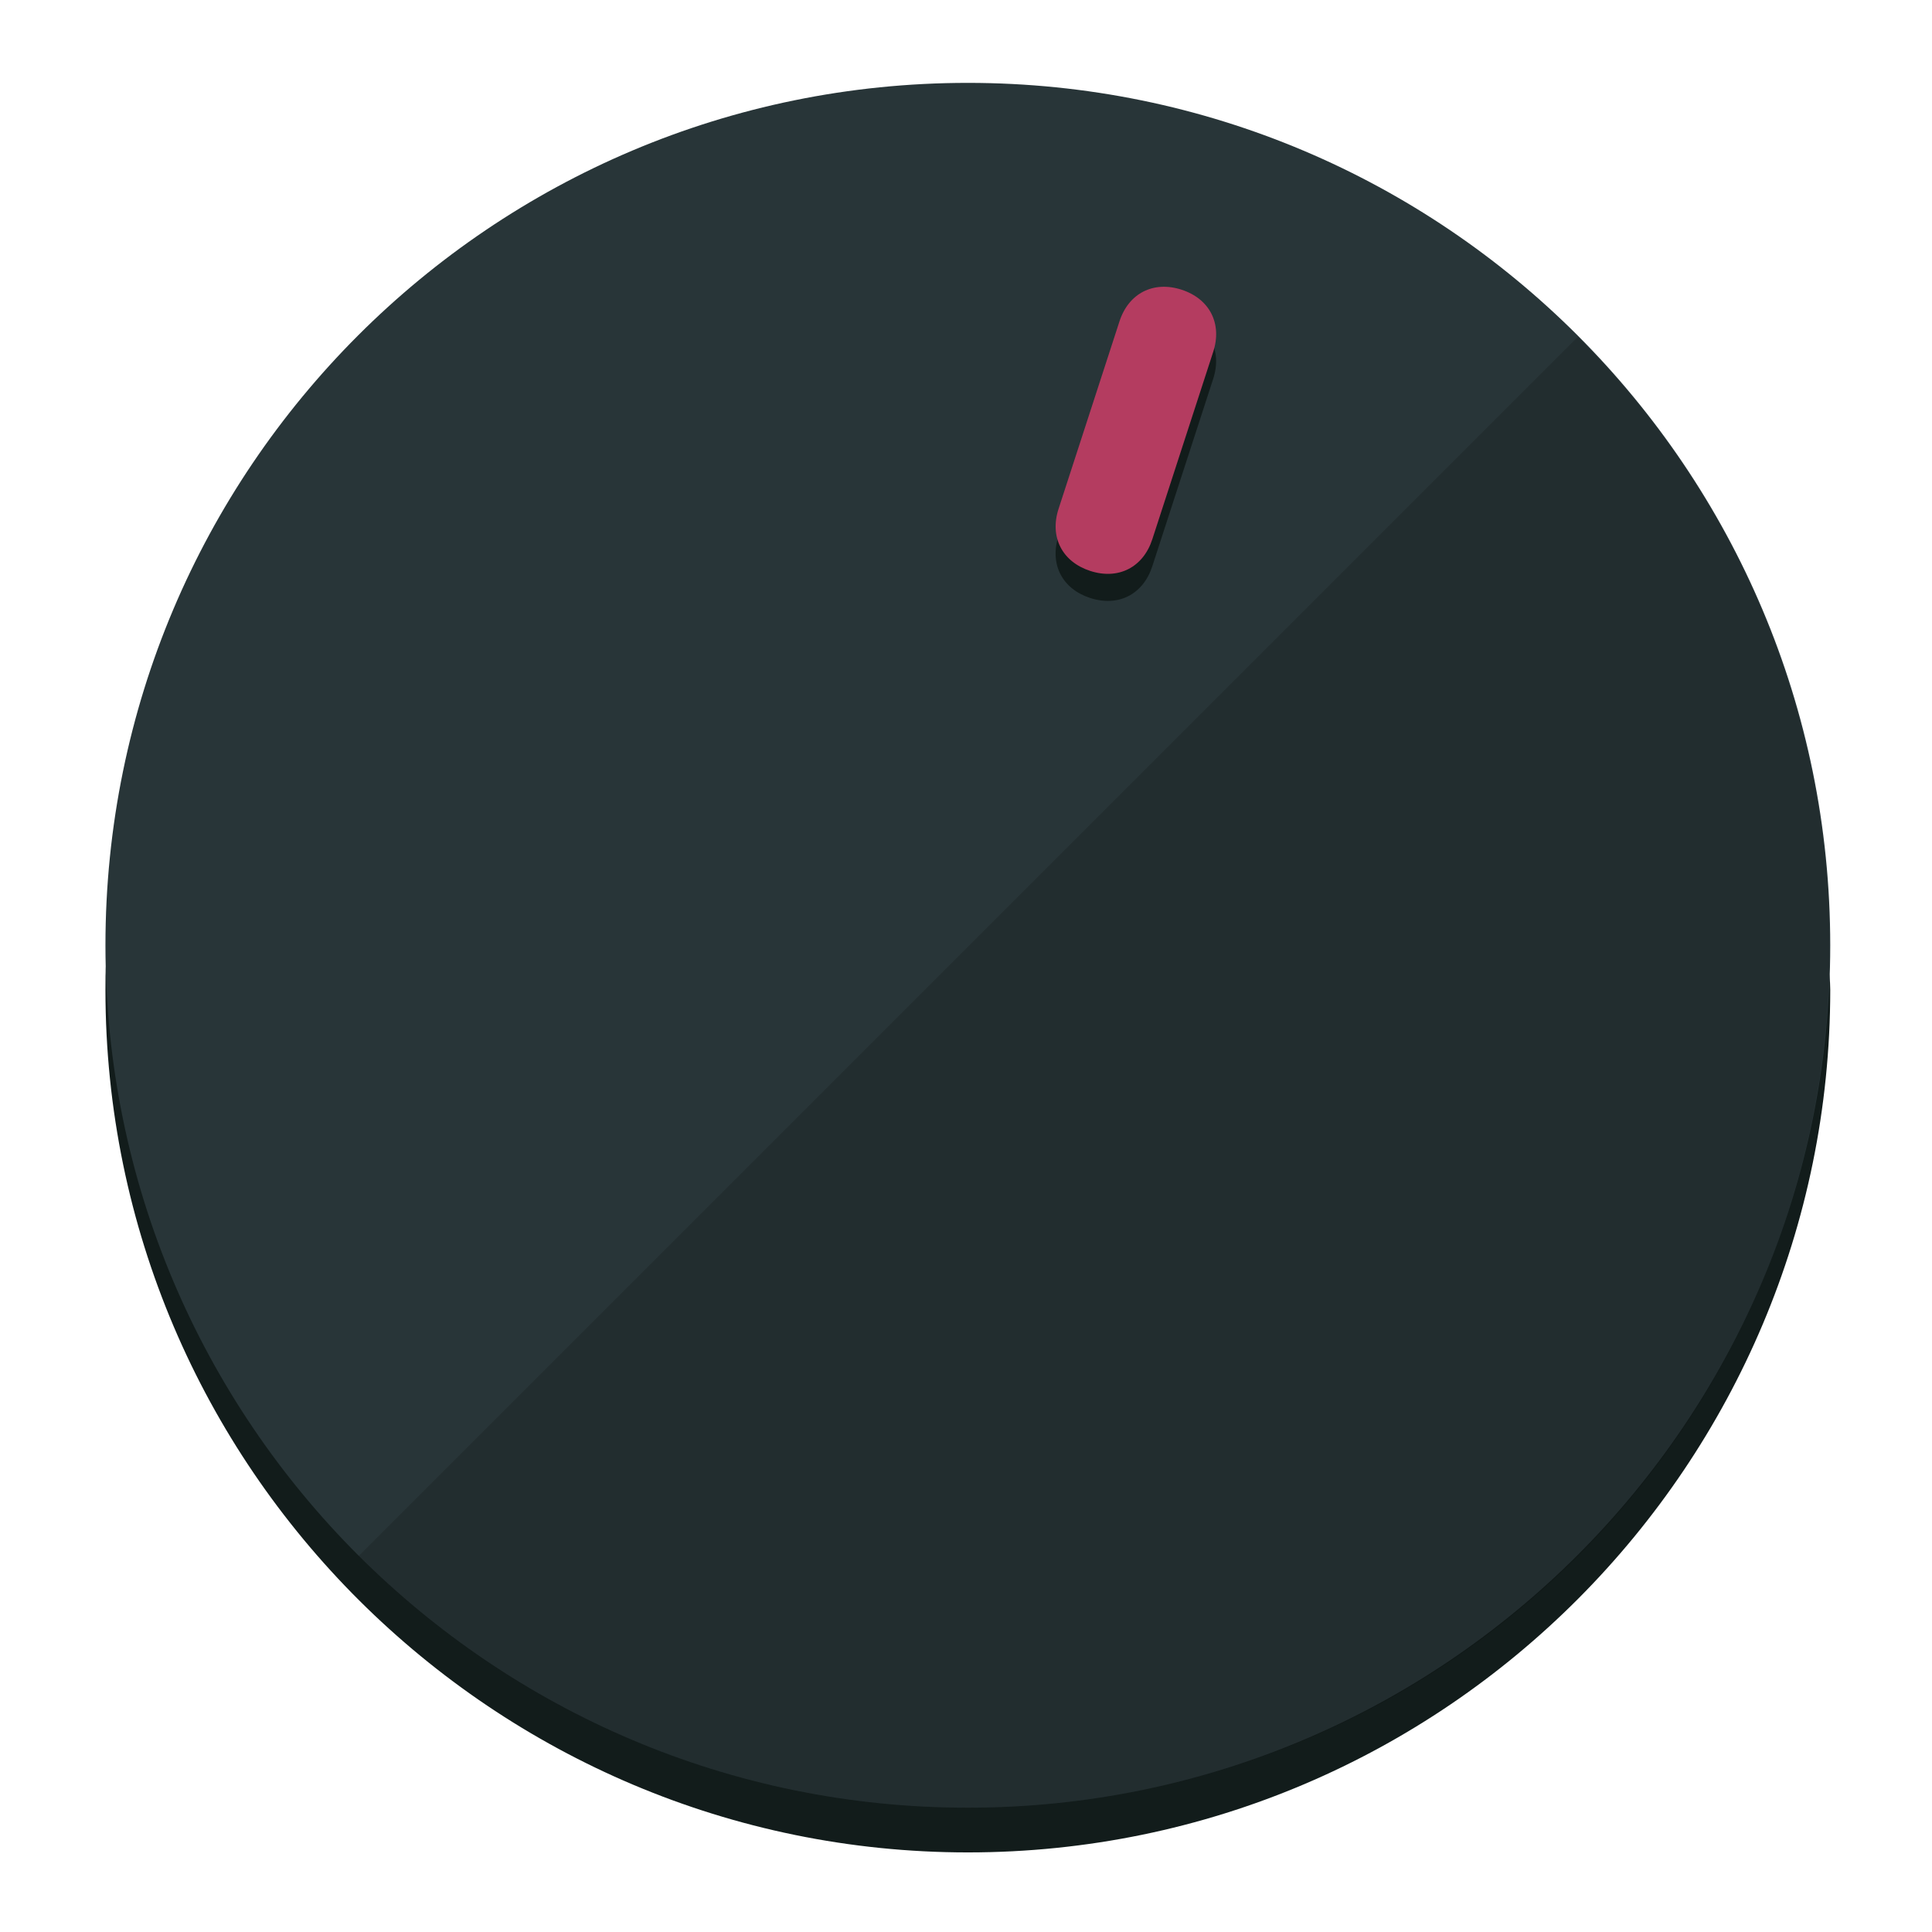
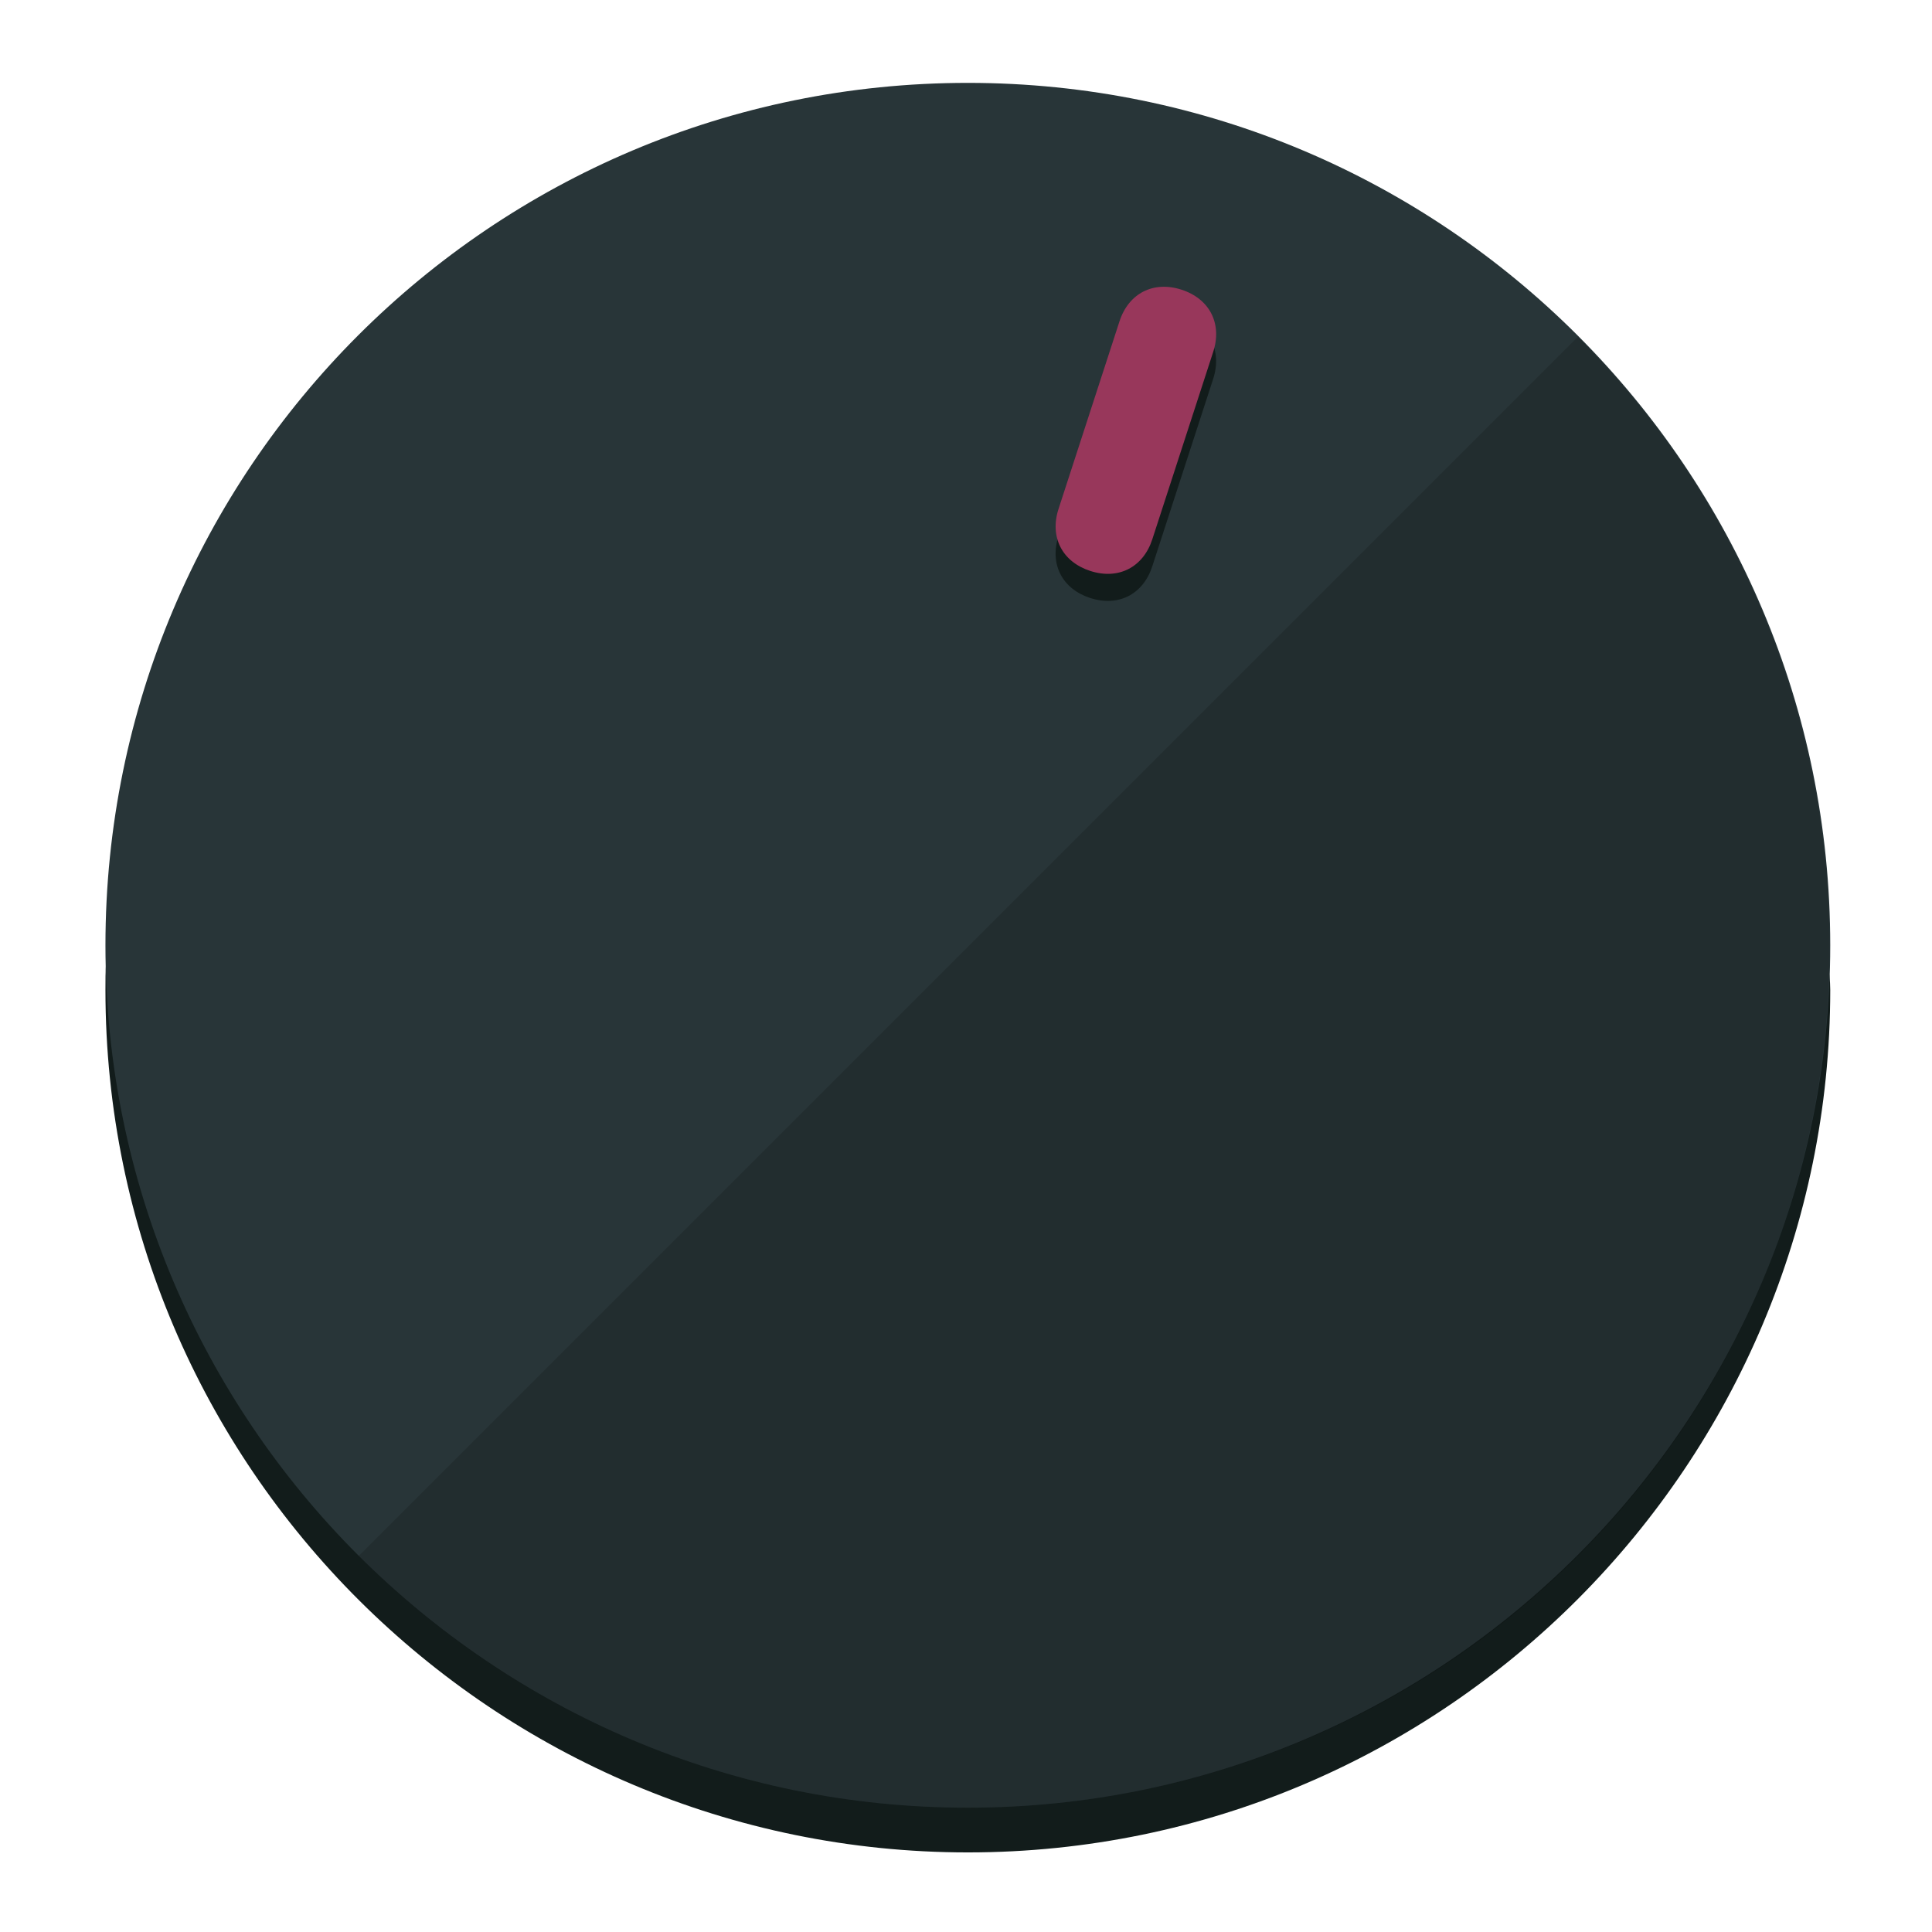
<svg xmlns="http://www.w3.org/2000/svg" height="120px" width="120px" version="1.1" id="Layer_1" viewBox="0 0 496.8 496.8" xml:space="preserve">
  <defs id="defs23" />
  <g id="g3158">
    <path style="display:inline;fill:#121c1b;fill-opacity:1;stroke-width:1.584" d="m 248.875,445.92 c 116.582,0 212.89,-91.238 220.493,-205.286 0,5.069 1.267,8.87 1.267,13.939 0,121.651 -98.842,221.76 -221.76,221.76 -121.651,0 -221.76,-98.842 -221.76,-221.76 0,-5.069 0,-8.87 1.267,-13.939 7.603,114.048 103.91,205.286 220.493,205.286 z" id="path8" />
    <circle style="display:inline;fill:#283538;fill-opacity:1;stroke-width:1.584" cx="248.875" cy="243.071" r="221.76" id="circle12" />
    <path style="display:inline;fill:#000000;fill-opacity:0.154;stroke-width:1.587" d="m 405.744,86.606 c 86.308,86.308 86.308,227.193 0,313.5 -86.308,86.308 -227.193,86.308 -313.5,0" id="path14" />
  </g>
  <g id="g3198">
    <circle style="display:none;fill:#000000;fill-opacity:0;stroke-width:1.584" cx="311.577" cy="154.88" r="221.76" id="circle12-3" transform="rotate(18)" />
    <path style="display:inline;fill:#121c1b;fill-opacity:1;stroke-width:1.584" d="m 296.298,145.631 c -2.35,7.231 -8.737,10.485 -15.968,8.136 v 0 c -7.231,-2.35 -10.485,-8.737 -8.136,-15.968 l 15.663,-48.207 c 2.35,-7.231 8.737,-10.485 15.968,-8.136 v 0 c 7.231,2.349 10.485,8.737 8.136,15.968 z" id="path3789" />
-     <path style="display:inline;fill:#B43C60;stroke-width:1.584" d="m 296.308,138.672 c -2.35,7.231 -8.737,10.485 -15.968,8.136 v 0 c -7.231,-2.349 -10.485,-8.737 -8.136,-15.968 l 15.663,-48.207 c 2.35,-7.231 8.737,-10.485 15.968,-8.136 v 0 c 7.231,2.35 10.485,8.737 8.136,15.968 z" id="path915" />
+     <path style="display:inline;fill:#98375B;stroke-width:1.584" d="m 296.308,138.672 c -2.35,7.231 -8.737,10.485 -15.968,8.136 v 0 c -7.231,-2.349 -10.485,-8.737 -8.136,-15.968 l 15.663,-48.207 c 2.35,-7.231 8.737,-10.485 15.968,-8.136 v 0 c 7.231,2.35 10.485,8.737 8.136,15.968 z" id="path915" />
  </g>
</svg>
